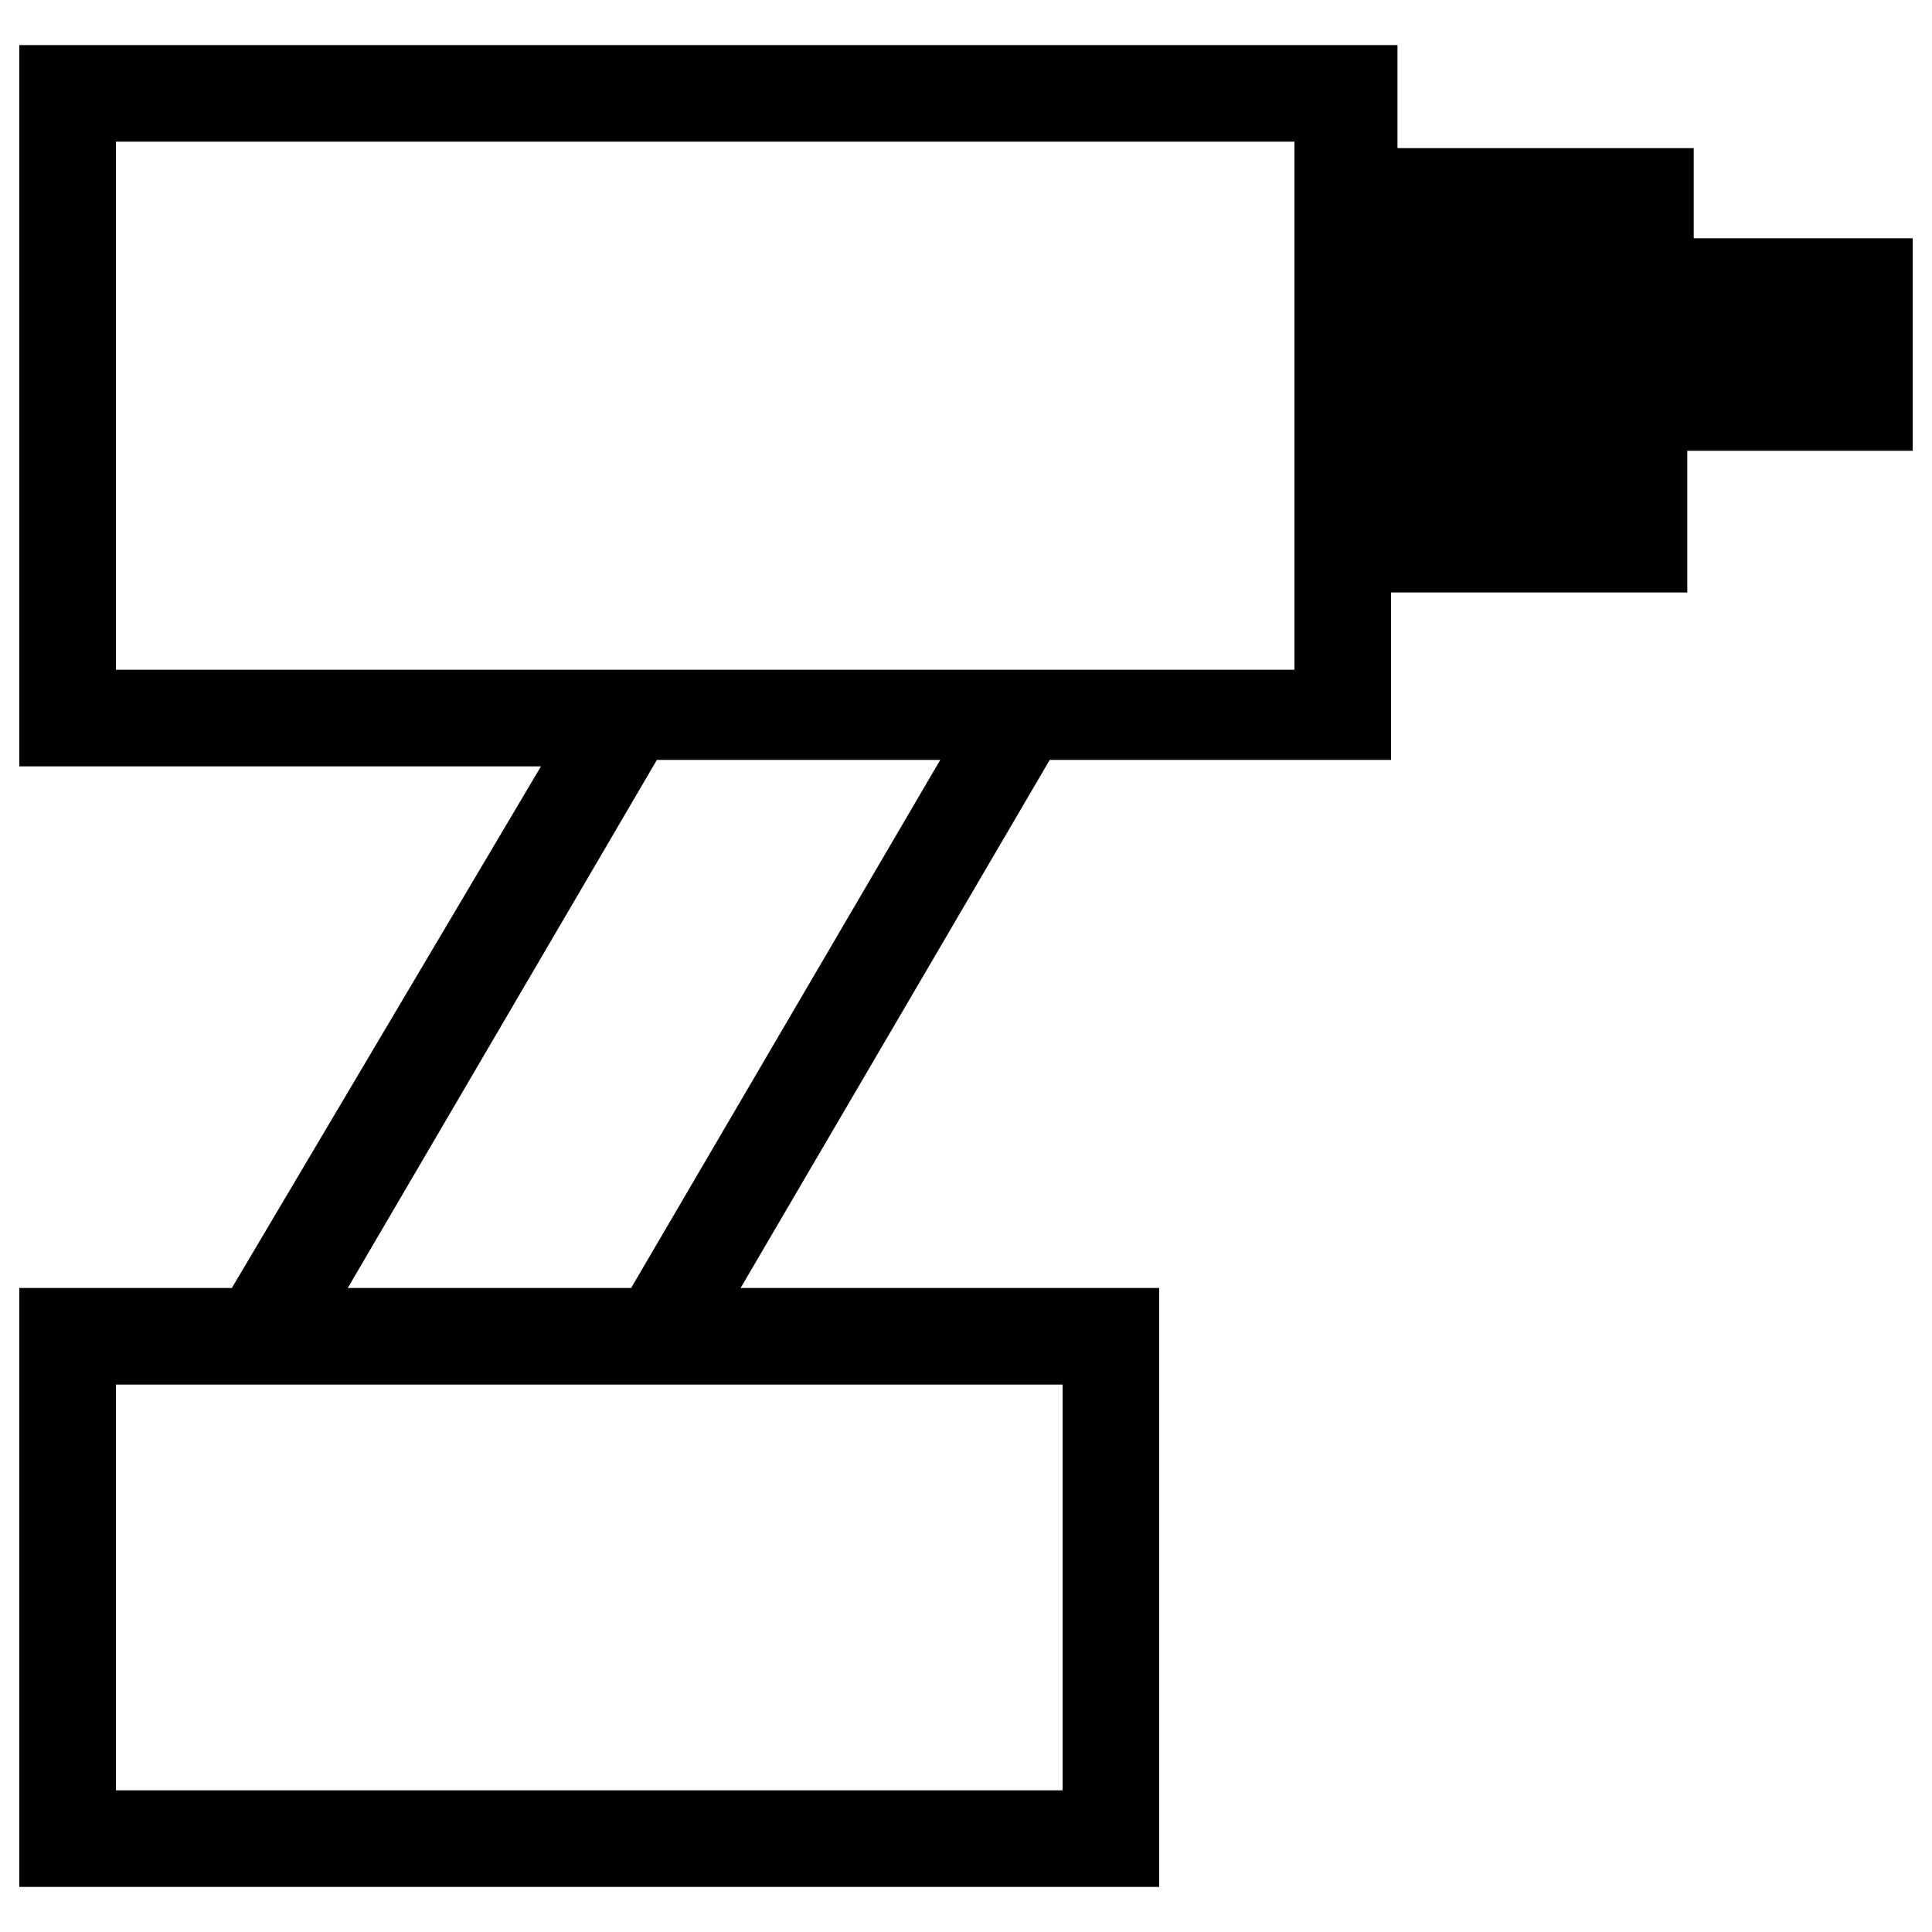
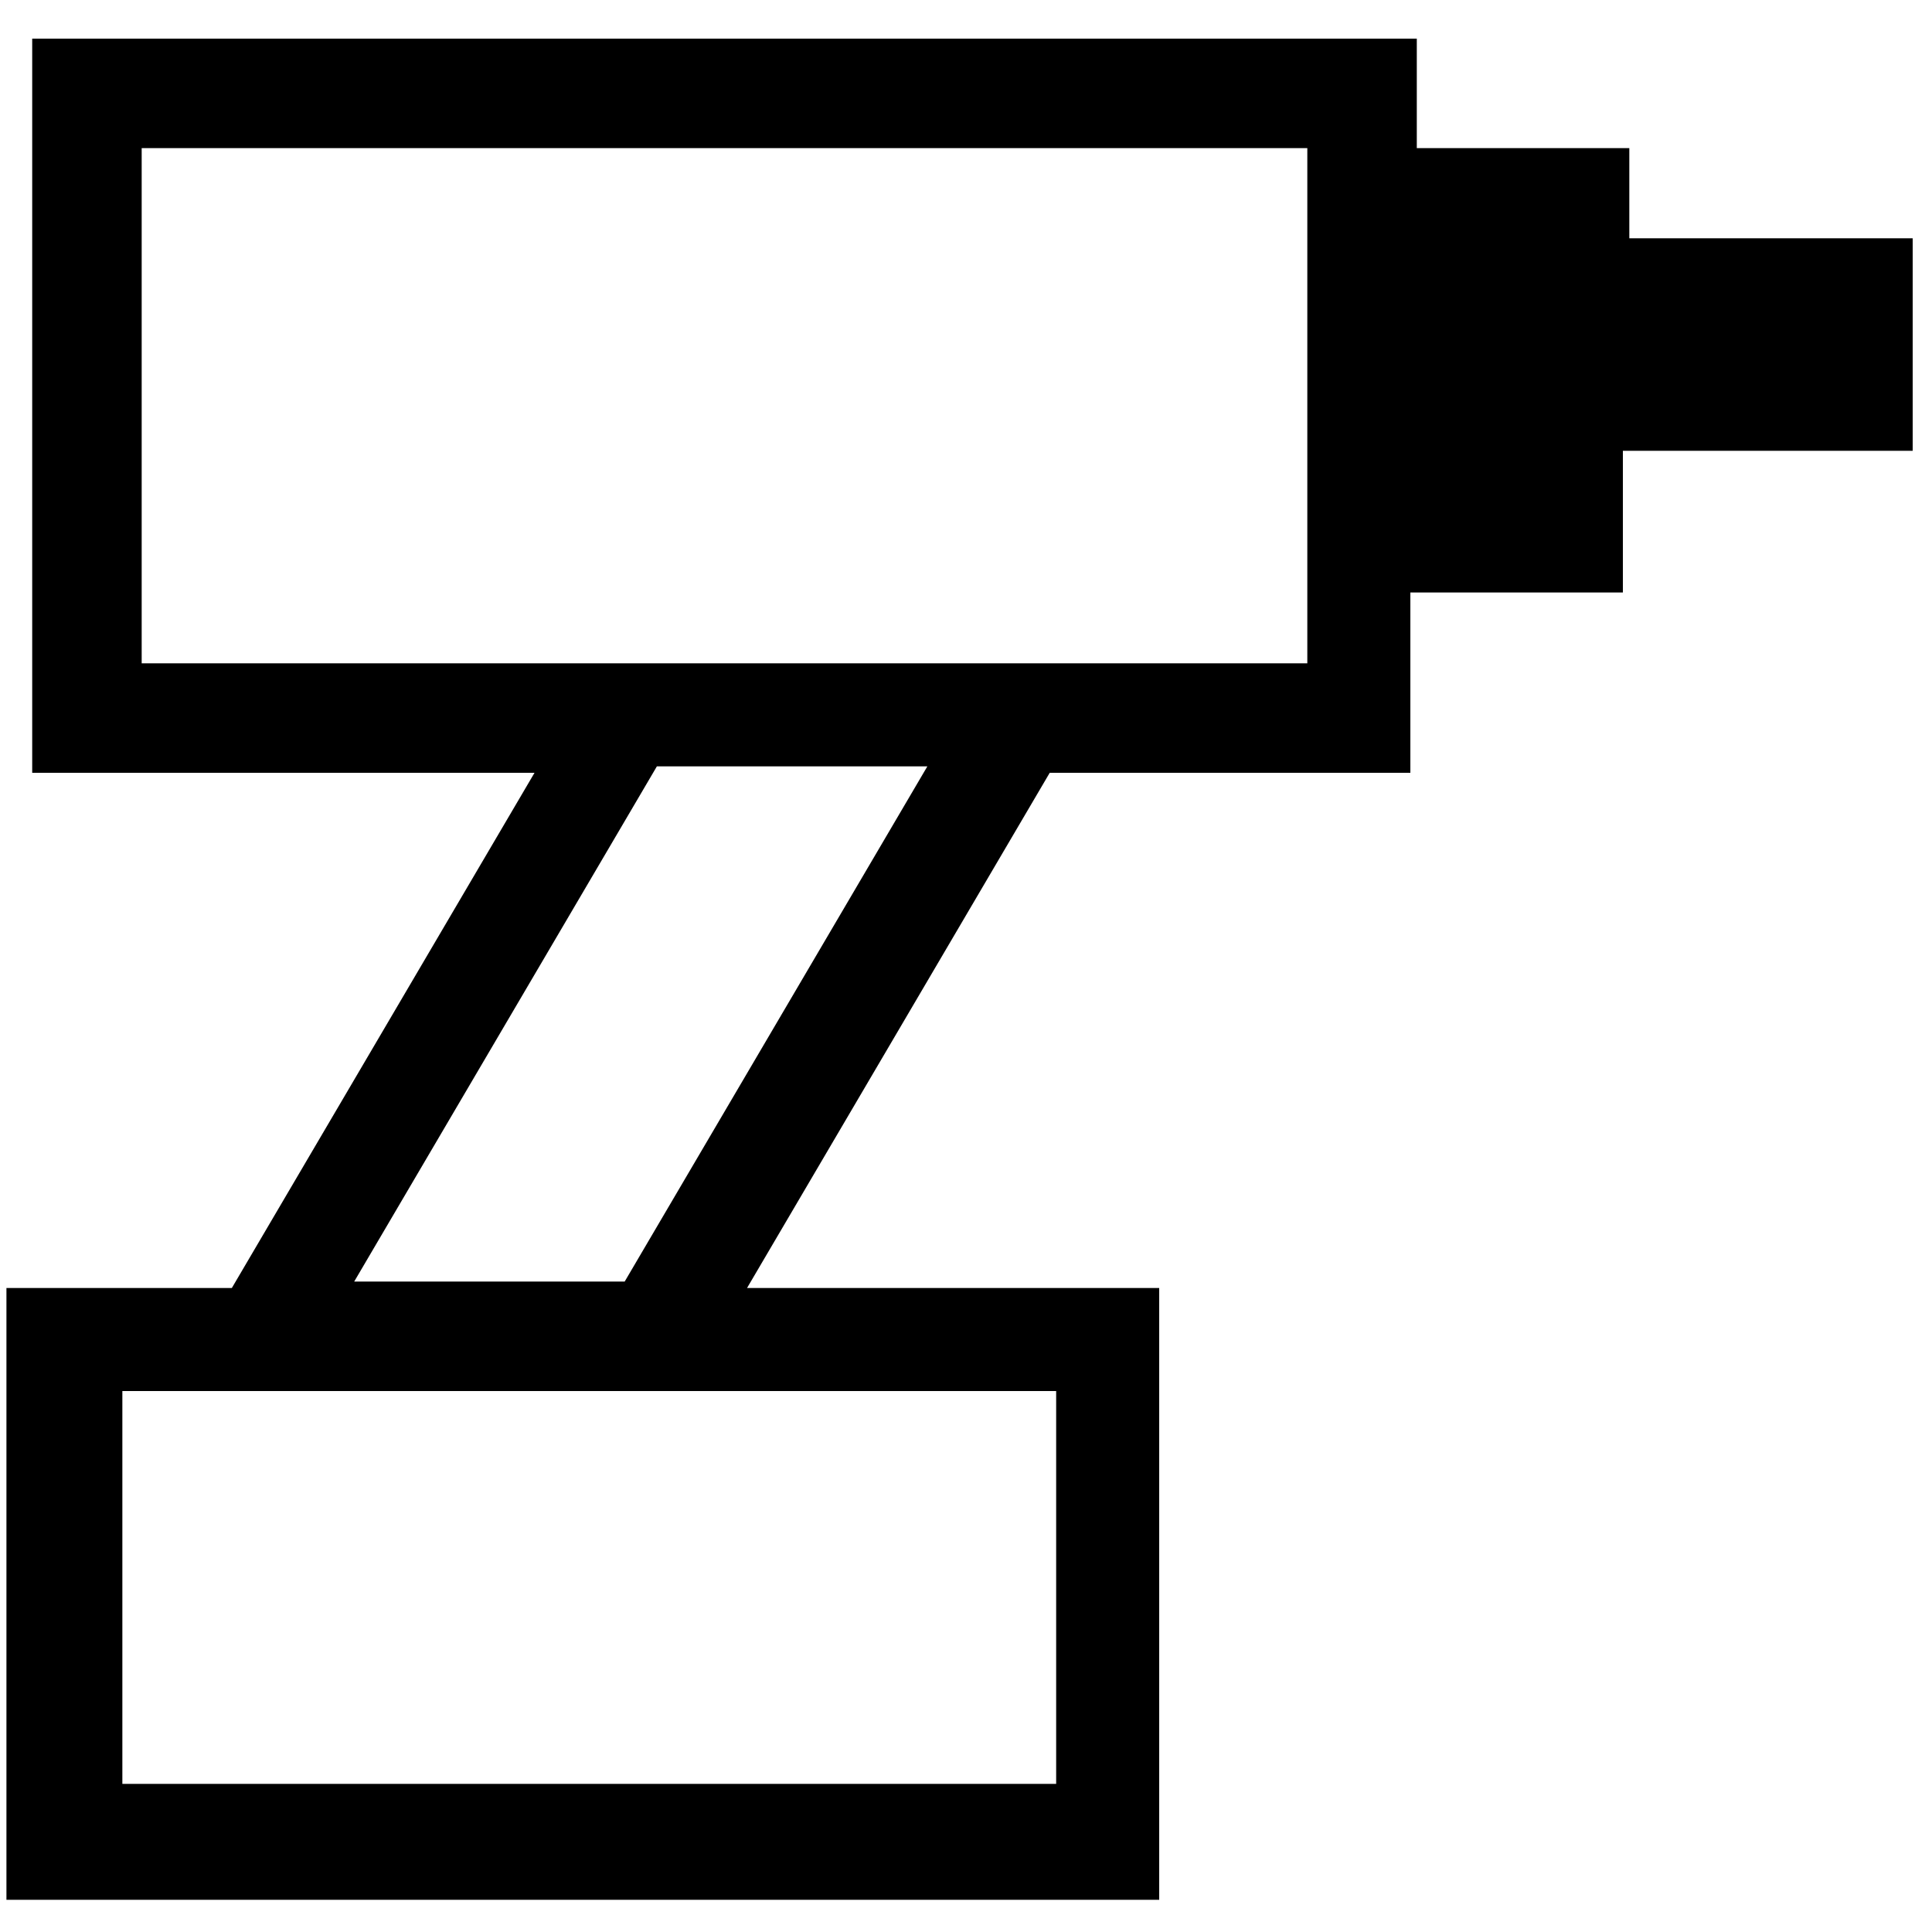
- <svg xmlns="http://www.w3.org/2000/svg" xml:space="preserve" style="enable-background:new 0 0 30 30" viewBox="0 0 30 30">
-   <path d="M29.8 3.7h-3.5V2.3h-4.6V.7H.3v11.2h8.1L3.6 20H.3v9.3H18V20h-6.5l4.8-8.2h5.3V9.2h4.6V7h3.5V3.7zM16.5 27.8H1.8v-6.3h14.7v6.3zM9.8 20H5.4l4.8-8.2h4.4L9.8 20zm10.4-9.6H1.8V2.2h18.3v8.2z" />
+ <svg xmlns="http://www.w3.org/2000/svg" version="1.1" id="Layer_1" x="0px" y="0px" viewBox="0 0 30 30" style="enable-background:new 0 0 30 30;" xml:space="preserve">
+   <path d="M29.8,3.7h-4.5V2.3h-3.3V0.6H0.5V12h7.8l-4.7,8H0.1v9.5h17.9v-9.5h-6.4l4.7-8h5.6V9.2h3.3V7h4.5V3.7z M16.4,27.7H1.9v-6.1  h14.5V27.7z M9.7,19.9H5.5l4.7-8h4.2L9.7,19.9z M20.4,10.3H2.2v-8h18.1v6.9V10.3z" />
</svg>
